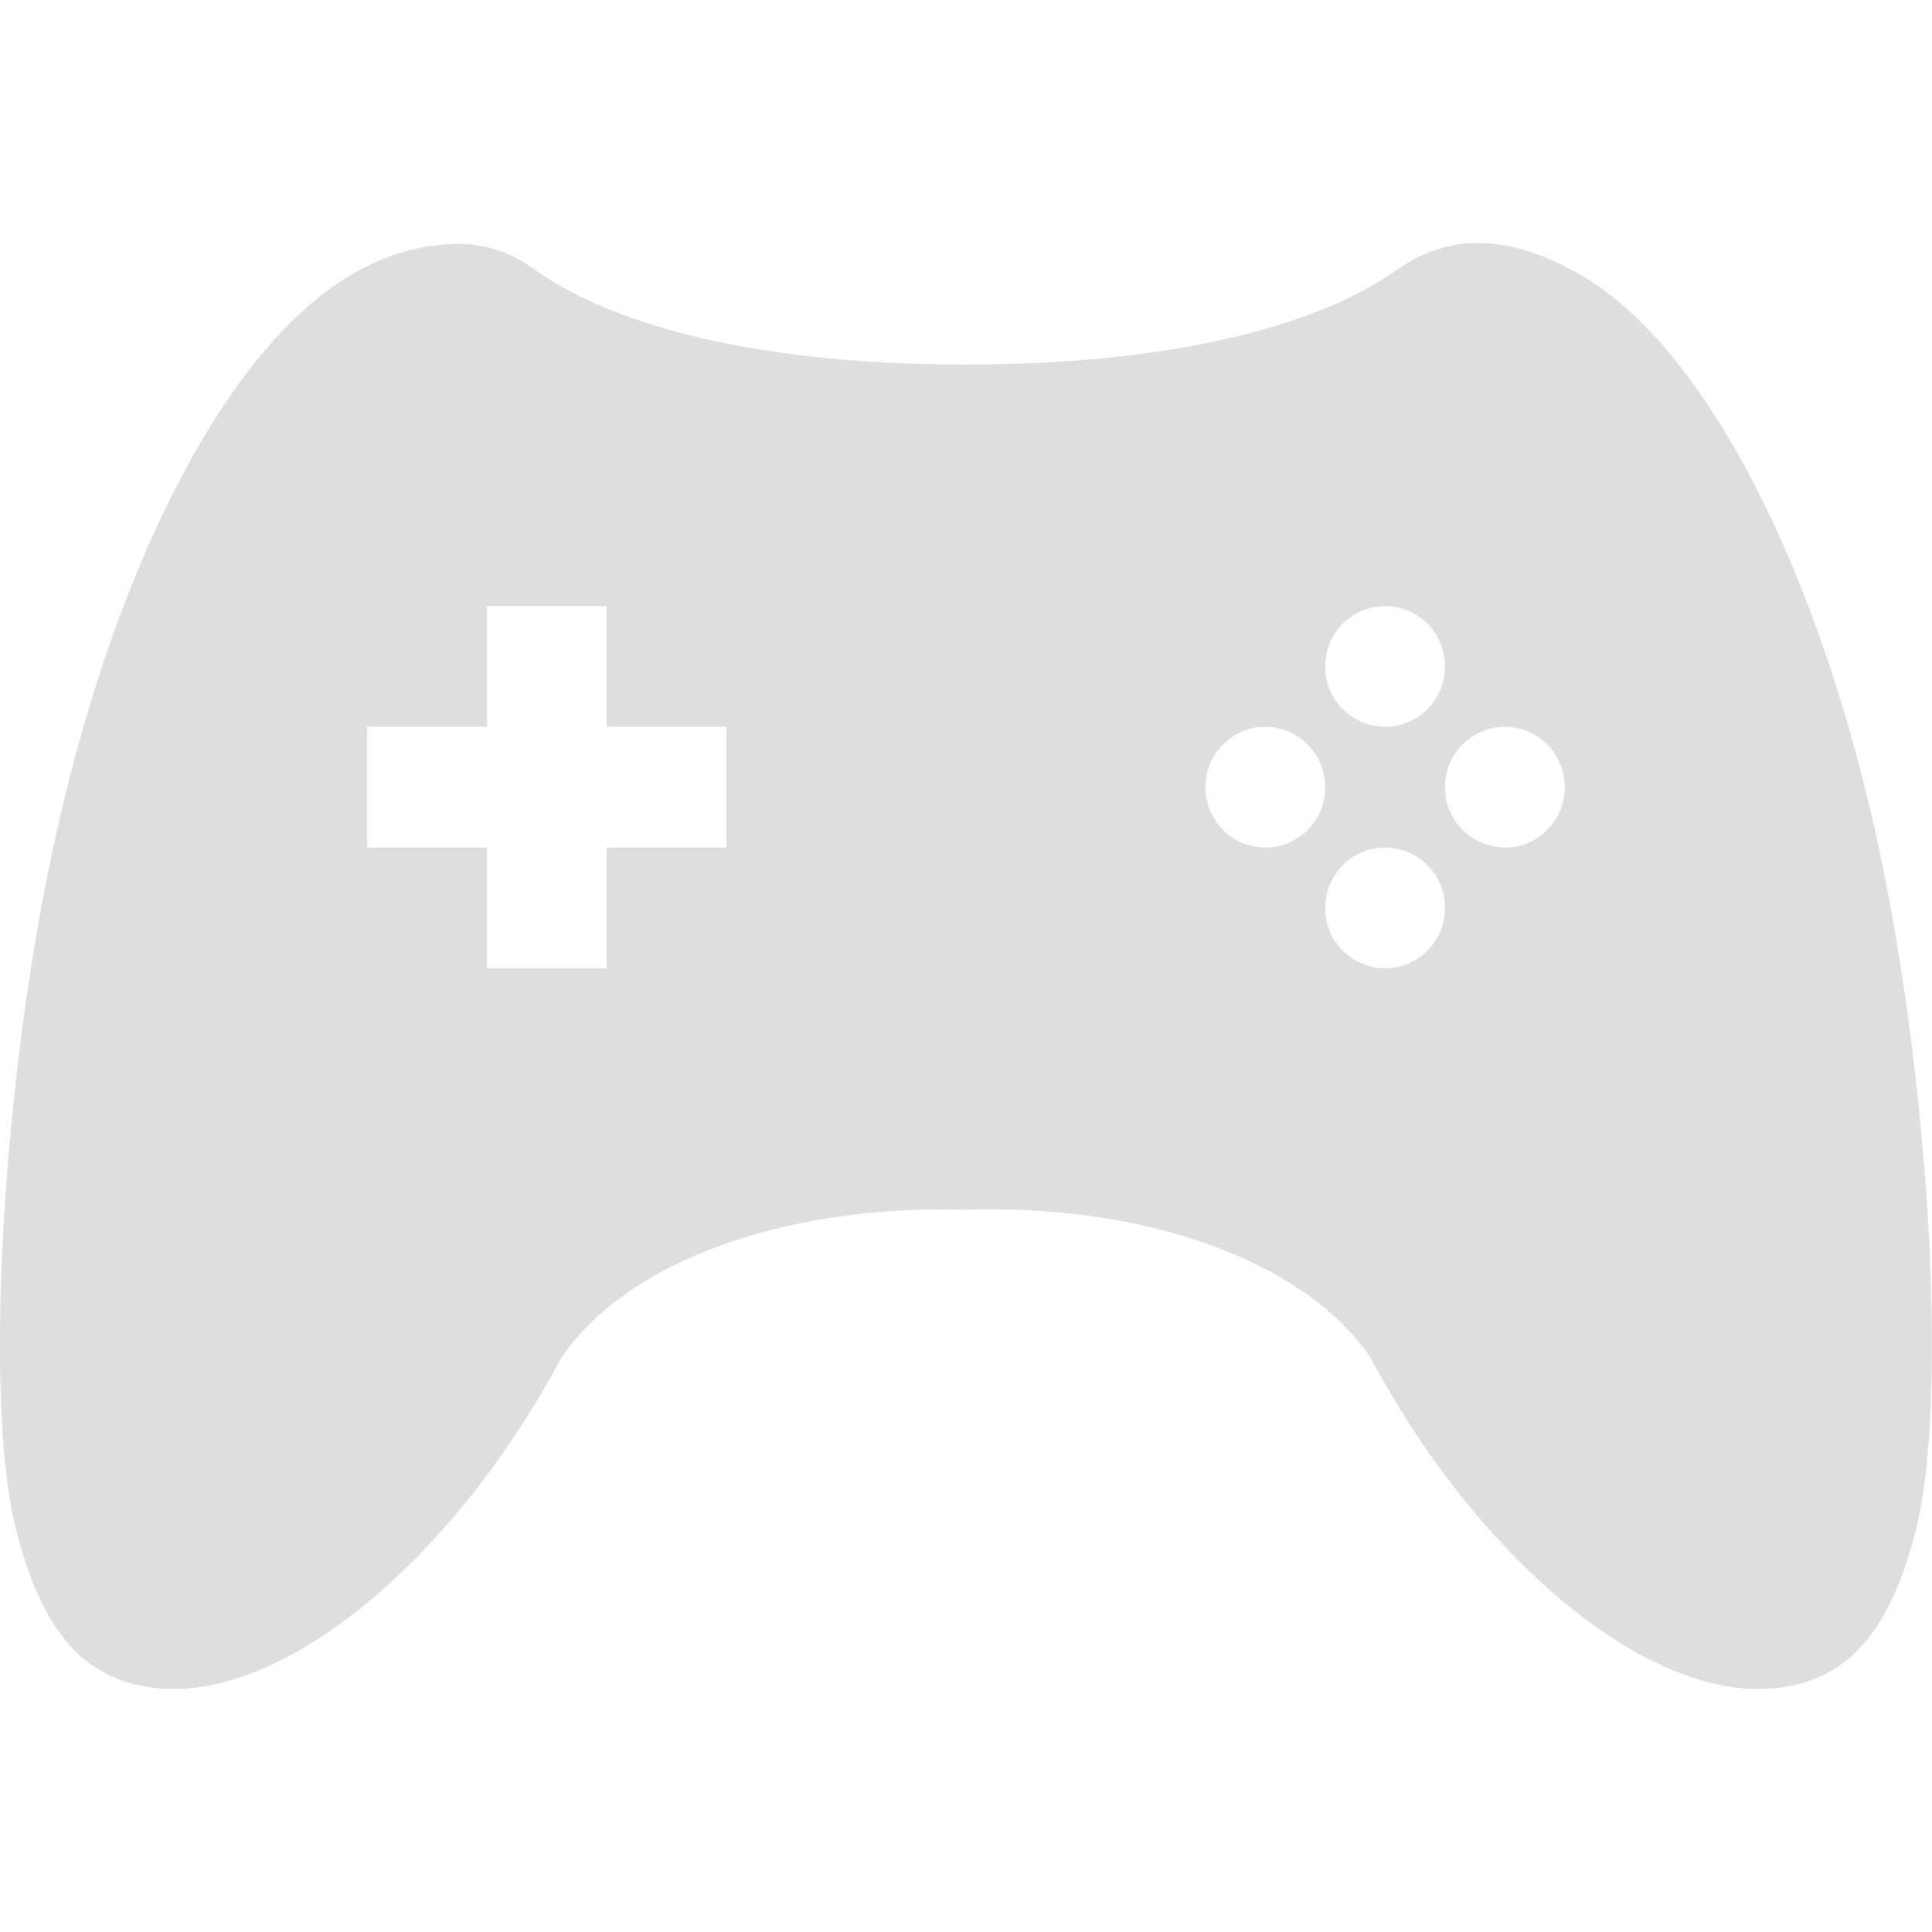
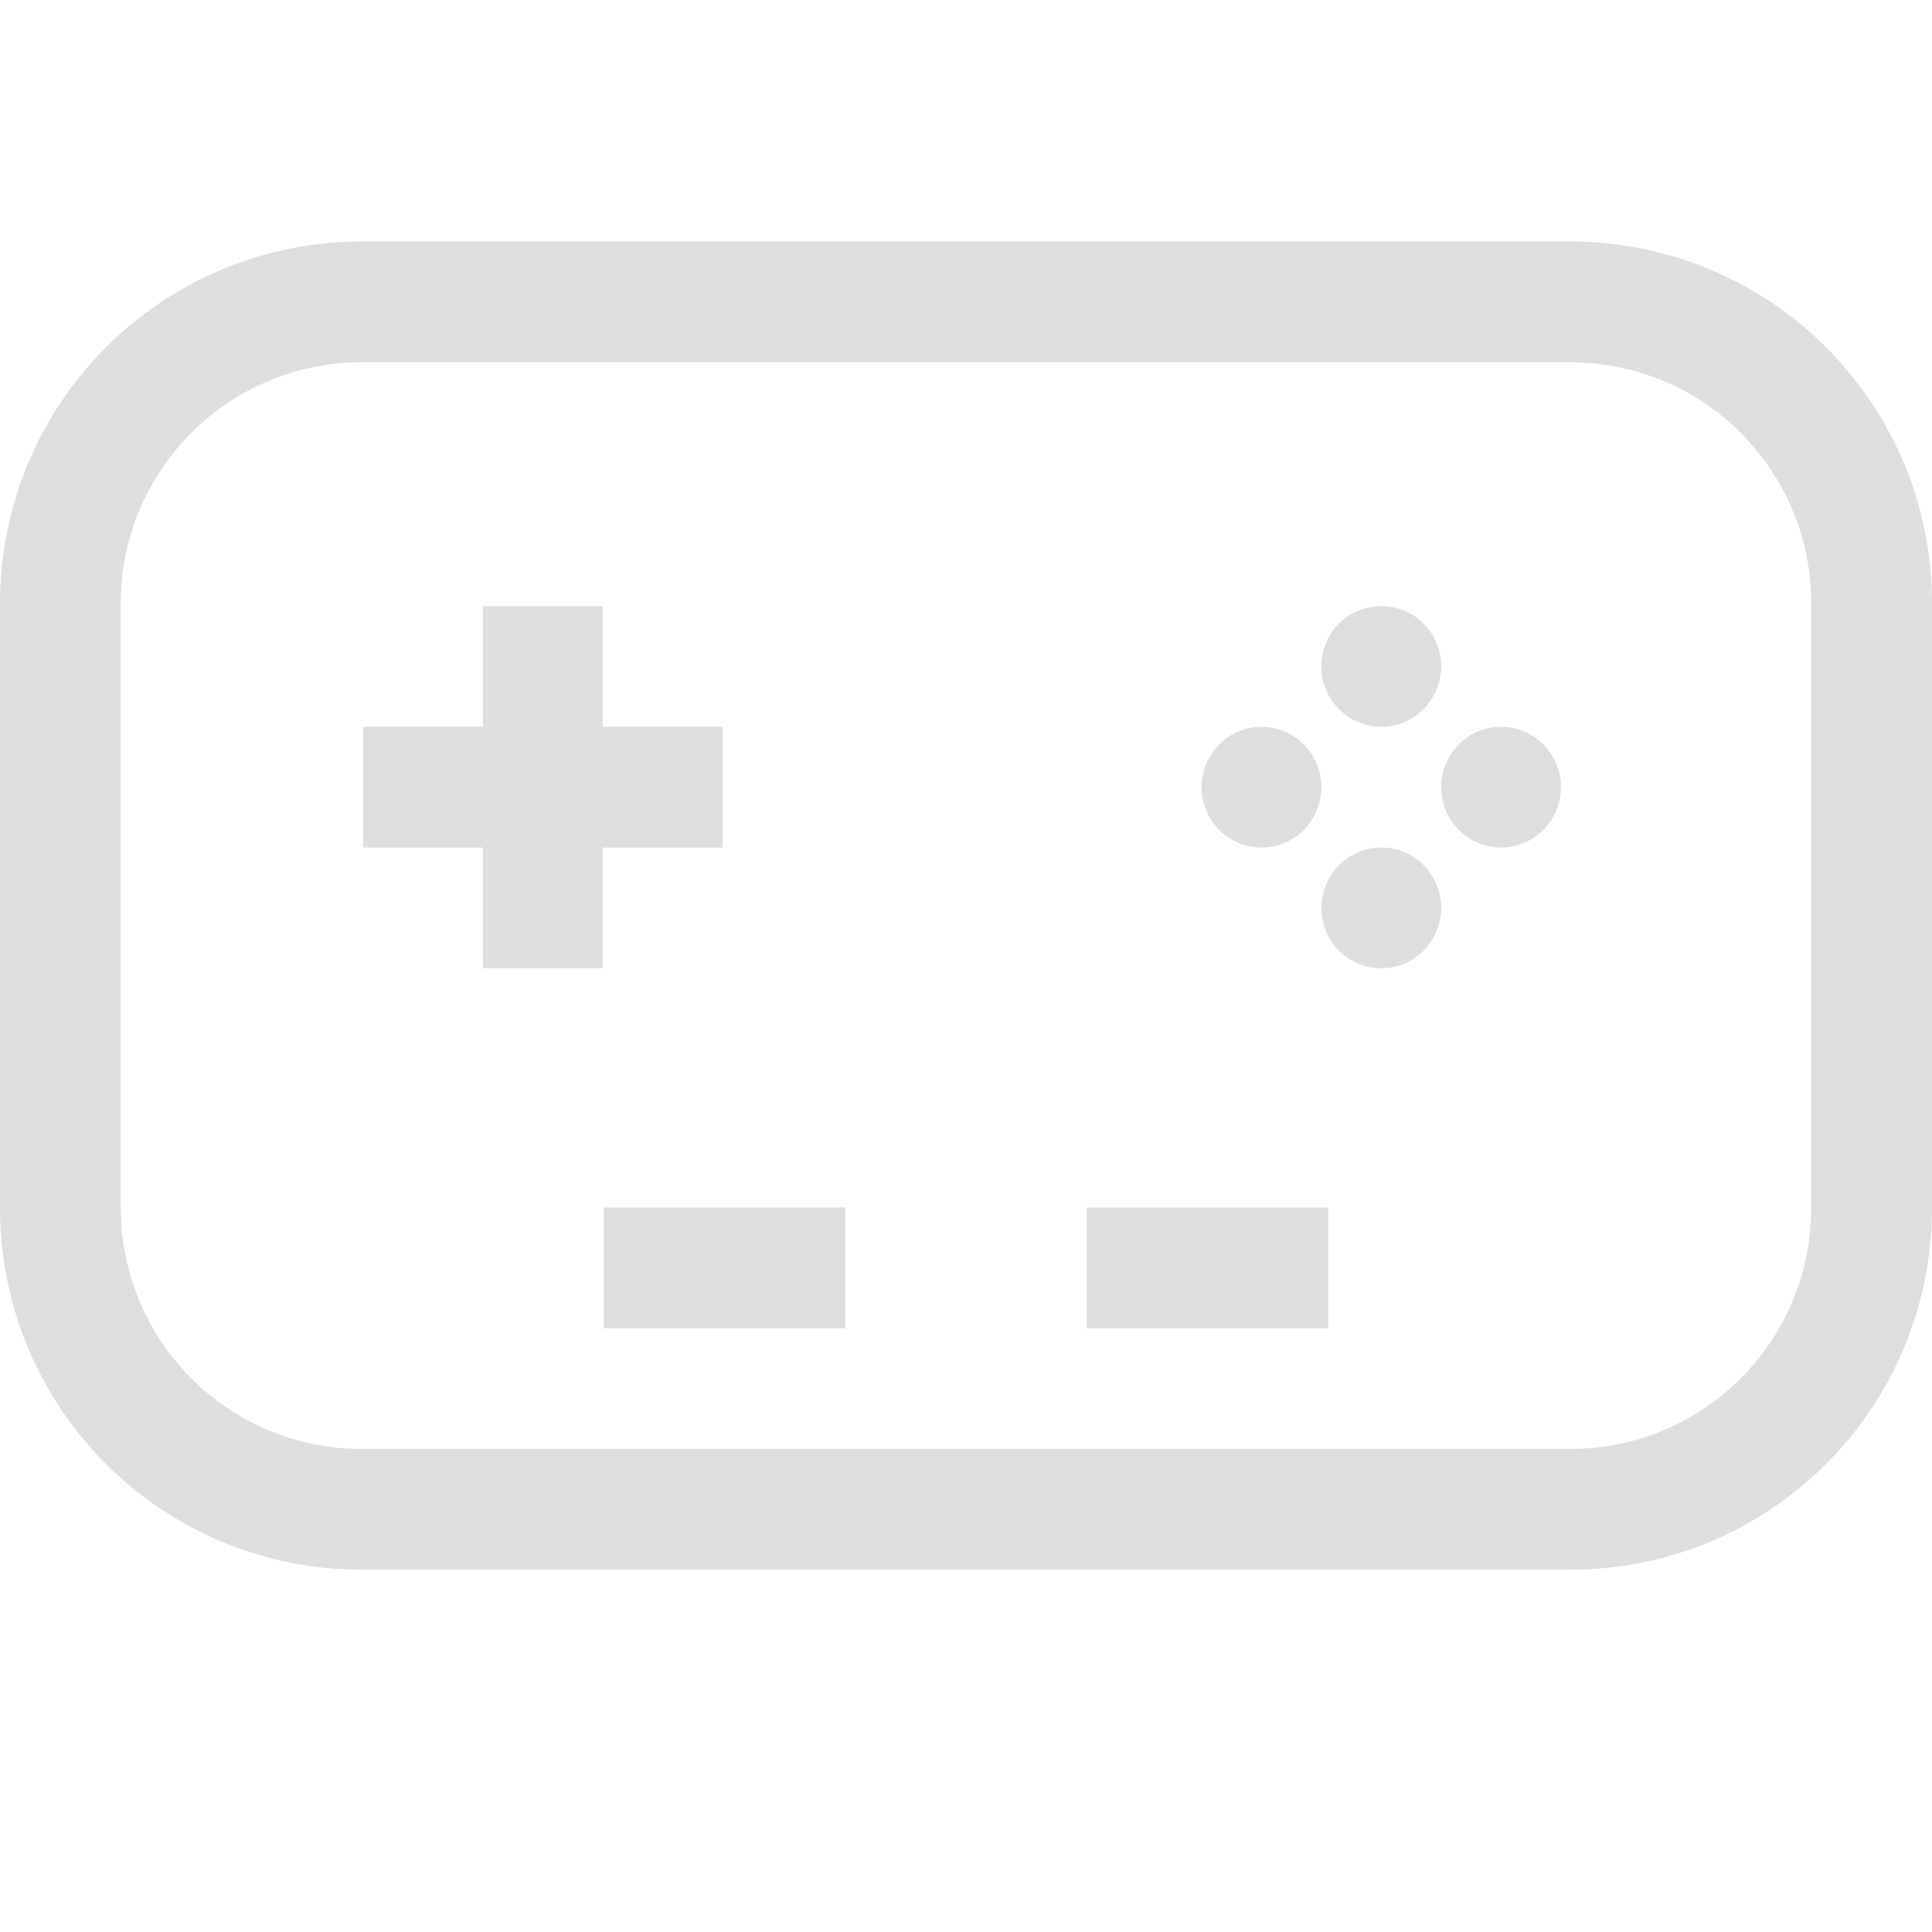
- <svg xmlns="http://www.w3.org/2000/svg" height="16" width="16">
-   <g transform="translate(-1272.999 -80.948)">
-     <path d="M1276.783 82.967a1.739 1.739 0 0 0-.806.219c-1.037.546-1.992 2.336-2.51 4.656-.443 1.971-.605 4.666-.341 5.75.23.932.627 1.344 1.333 1.344 1.045-.018 2.359-1.182 3.192-2.75.603-.868 2-1.263 3.348-1.219 1.347-.047 2.745.351 3.347 1.219.833 1.568 2.147 2.732 3.193 2.75.706 0 1.103-.412 1.333-1.344.263-1.084.1-3.779-.341-5.75-.52-2.32-1.474-4.11-2.511-4.656-.57-.305-1.04-.296-1.457 0-.527.376-1.626.78-3.564.781-1.94.002-3.038-.405-3.565-.781a1.062 1.062 0 0 0-.65-.219zm.248 3h.992v1h.992v1h-.992v1h-.992v-1h-.992v-1h.992zm7.44 0c.273 0 .495.224.495.5s-.222.5-.496.5a.498.498 0 0 1-.496-.5c0-.276.222-.5.496-.5zm-.993 1c.274 0 .496.224.496.5s-.222.5-.496.5a.498.498 0 0 1-.496-.5c0-.276.222-.5.496-.5zm1.984 0c.274 0 .496.224.496.5s-.222.5-.496.5a.498.498 0 0 1-.496-.5c0-.276.222-.5.496-.5zm-.992 1c.274 0 .496.224.496.5s-.222.5-.496.5a.498.498 0 0 1-.496-.5c0-.276.222-.5.496-.5z" fill="#dedede" />
+ <svg xmlns="http://www.w3.org/2000/svg" width="16" height="16" version="1.1">
+   <g transform="translate(-1273 -80.948)">
+     <path d="m1277 85.967h0.992v1h0.992v1h-0.992v1h-0.992v-1h-0.992v-1h0.992zm7.44 0c0.273 0 0.495 0.224 0.495 0.5s-0.222 0.5-0.496 0.5c-0.275-0.001-0.497-0.225-0.496-0.5 0-0.276 0.222-0.5 0.496-0.5zm-0.993 1c0.274 0 0.496 0.224 0.496 0.5s-0.222 0.5-0.496 0.5c-0.275-0.001-0.497-0.225-0.496-0.5 0-0.276 0.222-0.5 0.496-0.5zm1.984 0c0.274 0 0.496 0.224 0.496 0.5s-0.222 0.5-0.496 0.5c-0.275-0.001-0.497-0.225-0.496-0.5 0-0.276 0.222-0.5 0.496-0.5zm-0.992 1c0.274 0 0.496 0.224 0.496 0.5s-0.222 0.5-0.496 0.5c-0.275-0.001-0.497-0.225-0.496-0.5 0-0.276 0.222-0.5 0.496-0.5z" fill="#dedede" />
  </g>
+   <path d="m3 2c-1.662 0-3 1.338-3 3v5c0 1.662 1.338 3 3 3h10c1.662 0 3-1.338 3-3v-5c0-1.662-1.338-3-3-3h-10zm0 1h10c1.108 0 2 0.892 2 2v5c0 1.108-0.892 2-2 2h-10c-1.108 0-2-0.892-2-2v-5c0-1.108 0.892-2 2-2z" fill="#dedede" stroke-linecap="round" stroke-linejoin="round" stroke-width="2" style="paint-order:stroke fill markers" />
+   <rect x="5" y="10" width="2" height="1" fill="#dedede" stroke-linecap="round" stroke-linejoin="round" stroke-width="2" style="paint-order:stroke fill markers" />
+   <rect x="9" y="10" width="2" height="1" fill="#dedede" stroke-linecap="round" stroke-linejoin="round" stroke-width="2" style="paint-order:stroke fill markers" />
</svg>
